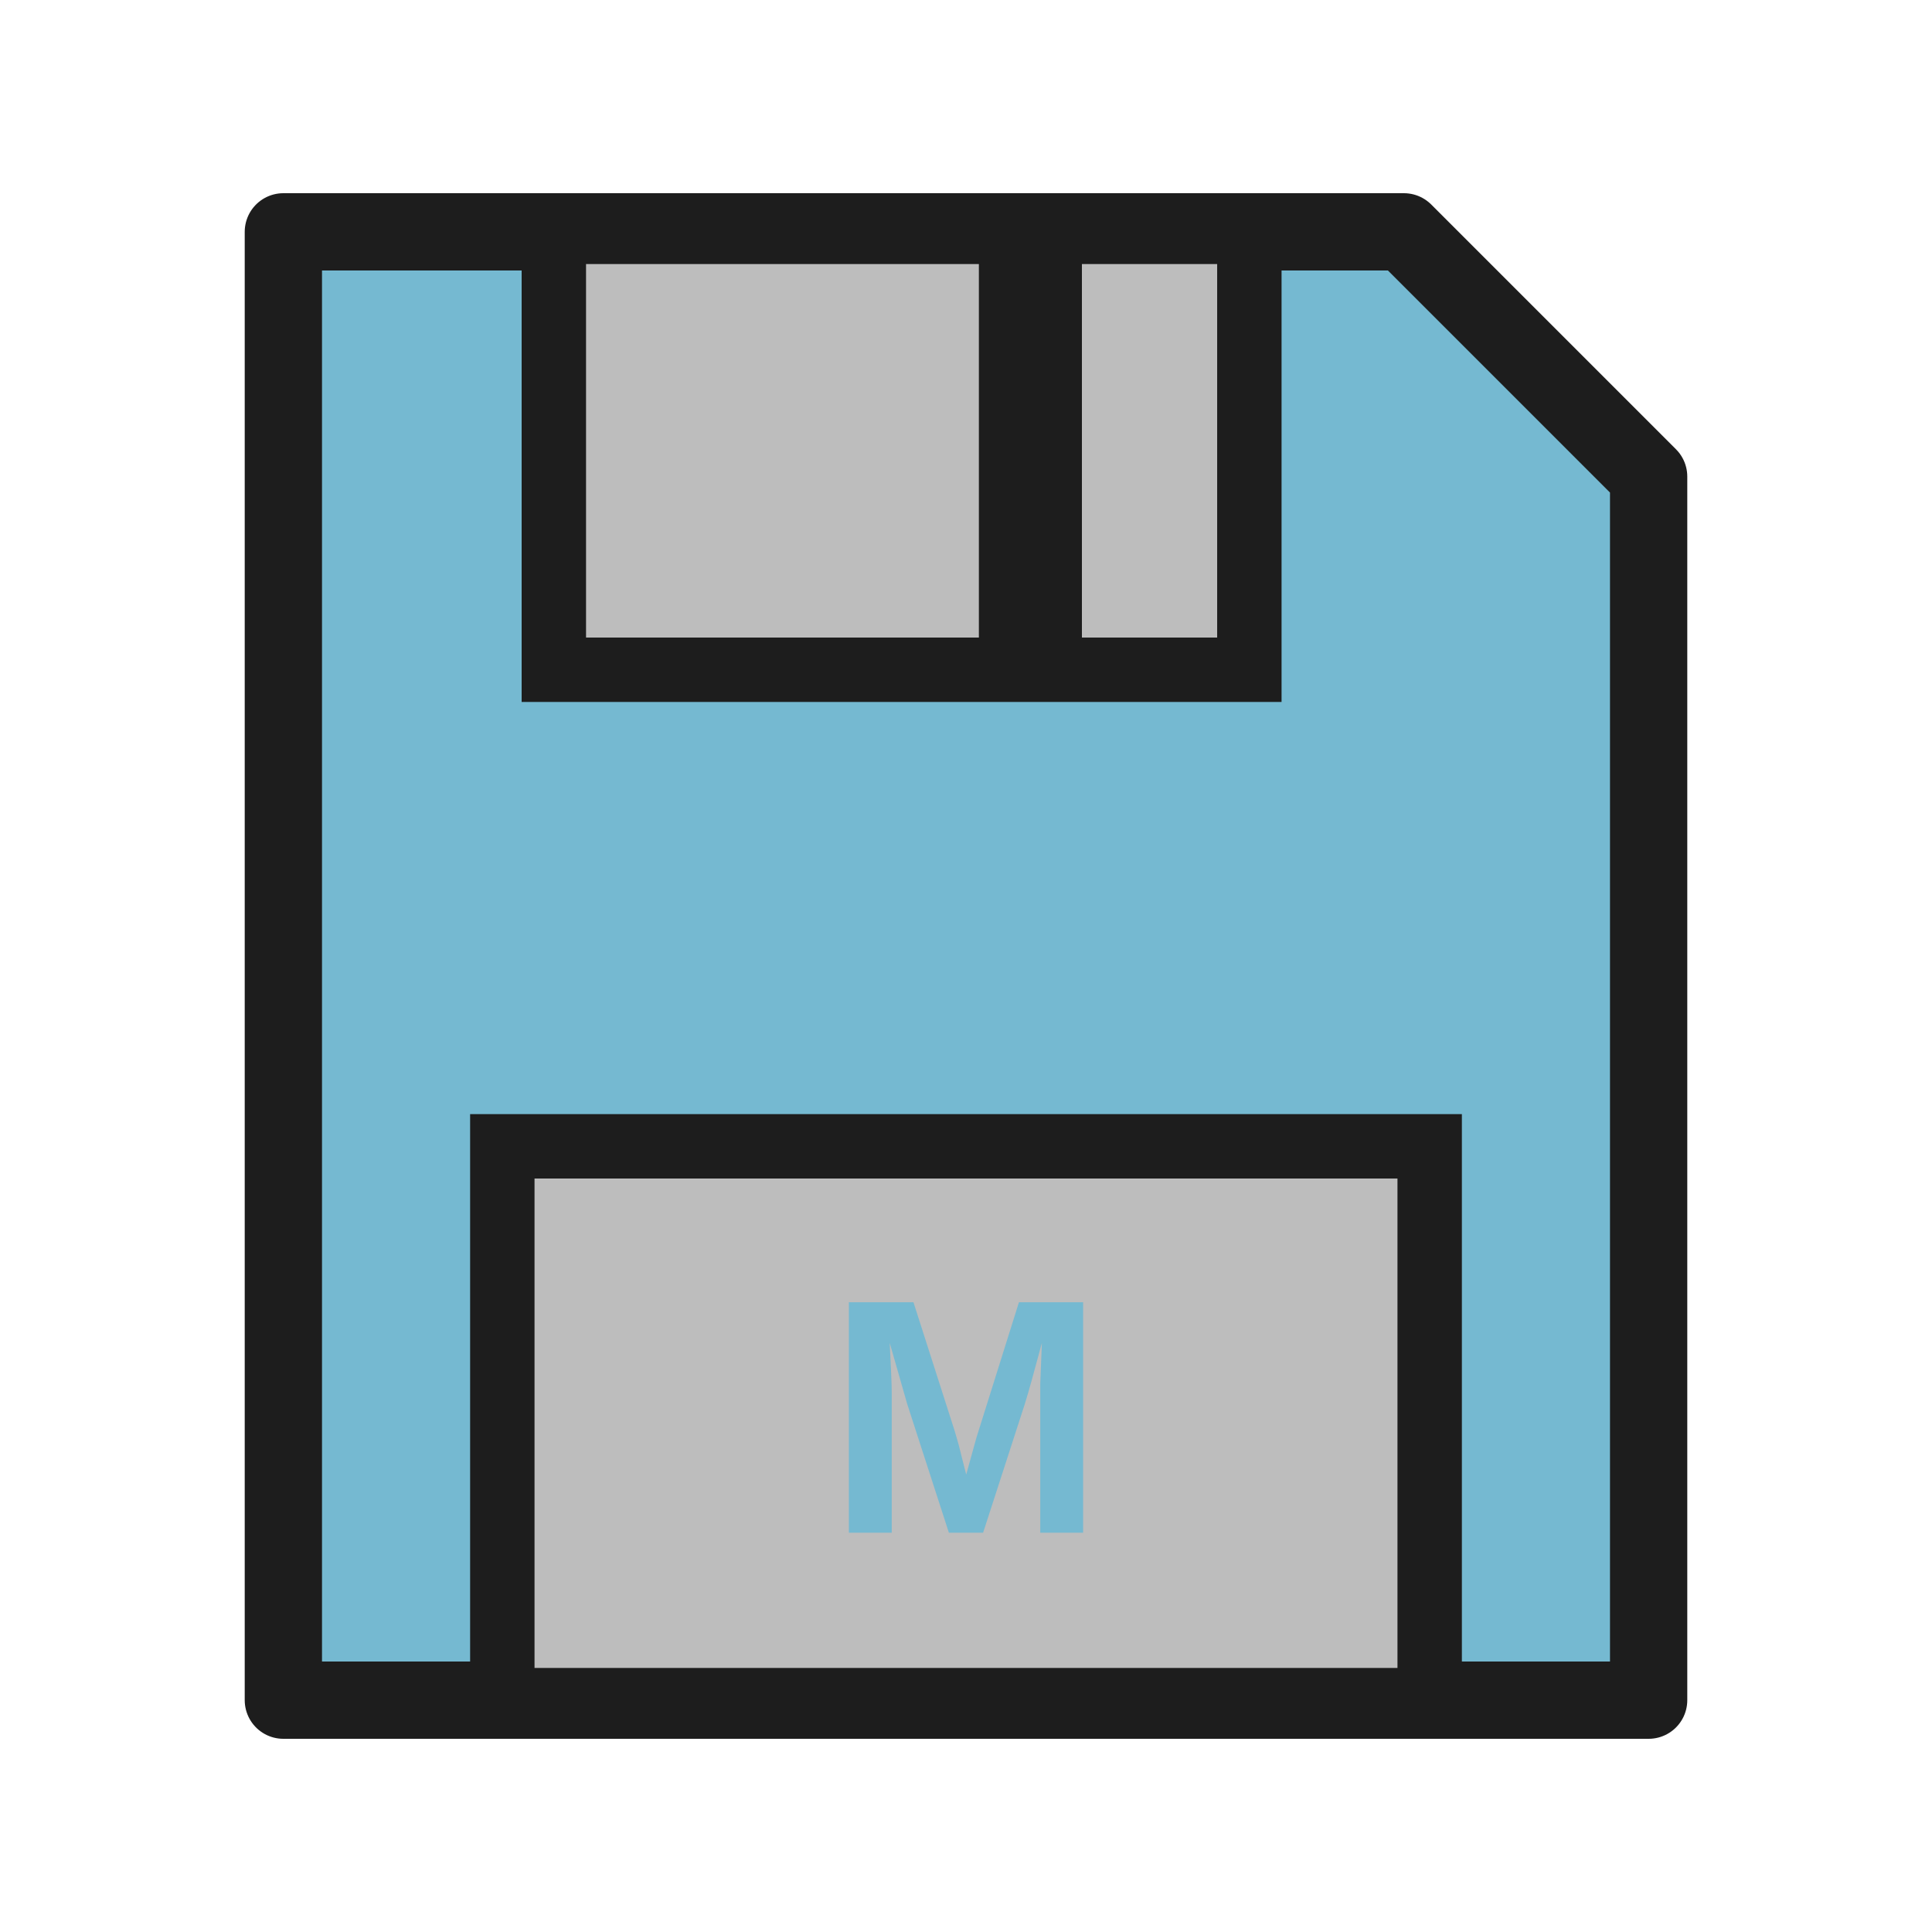
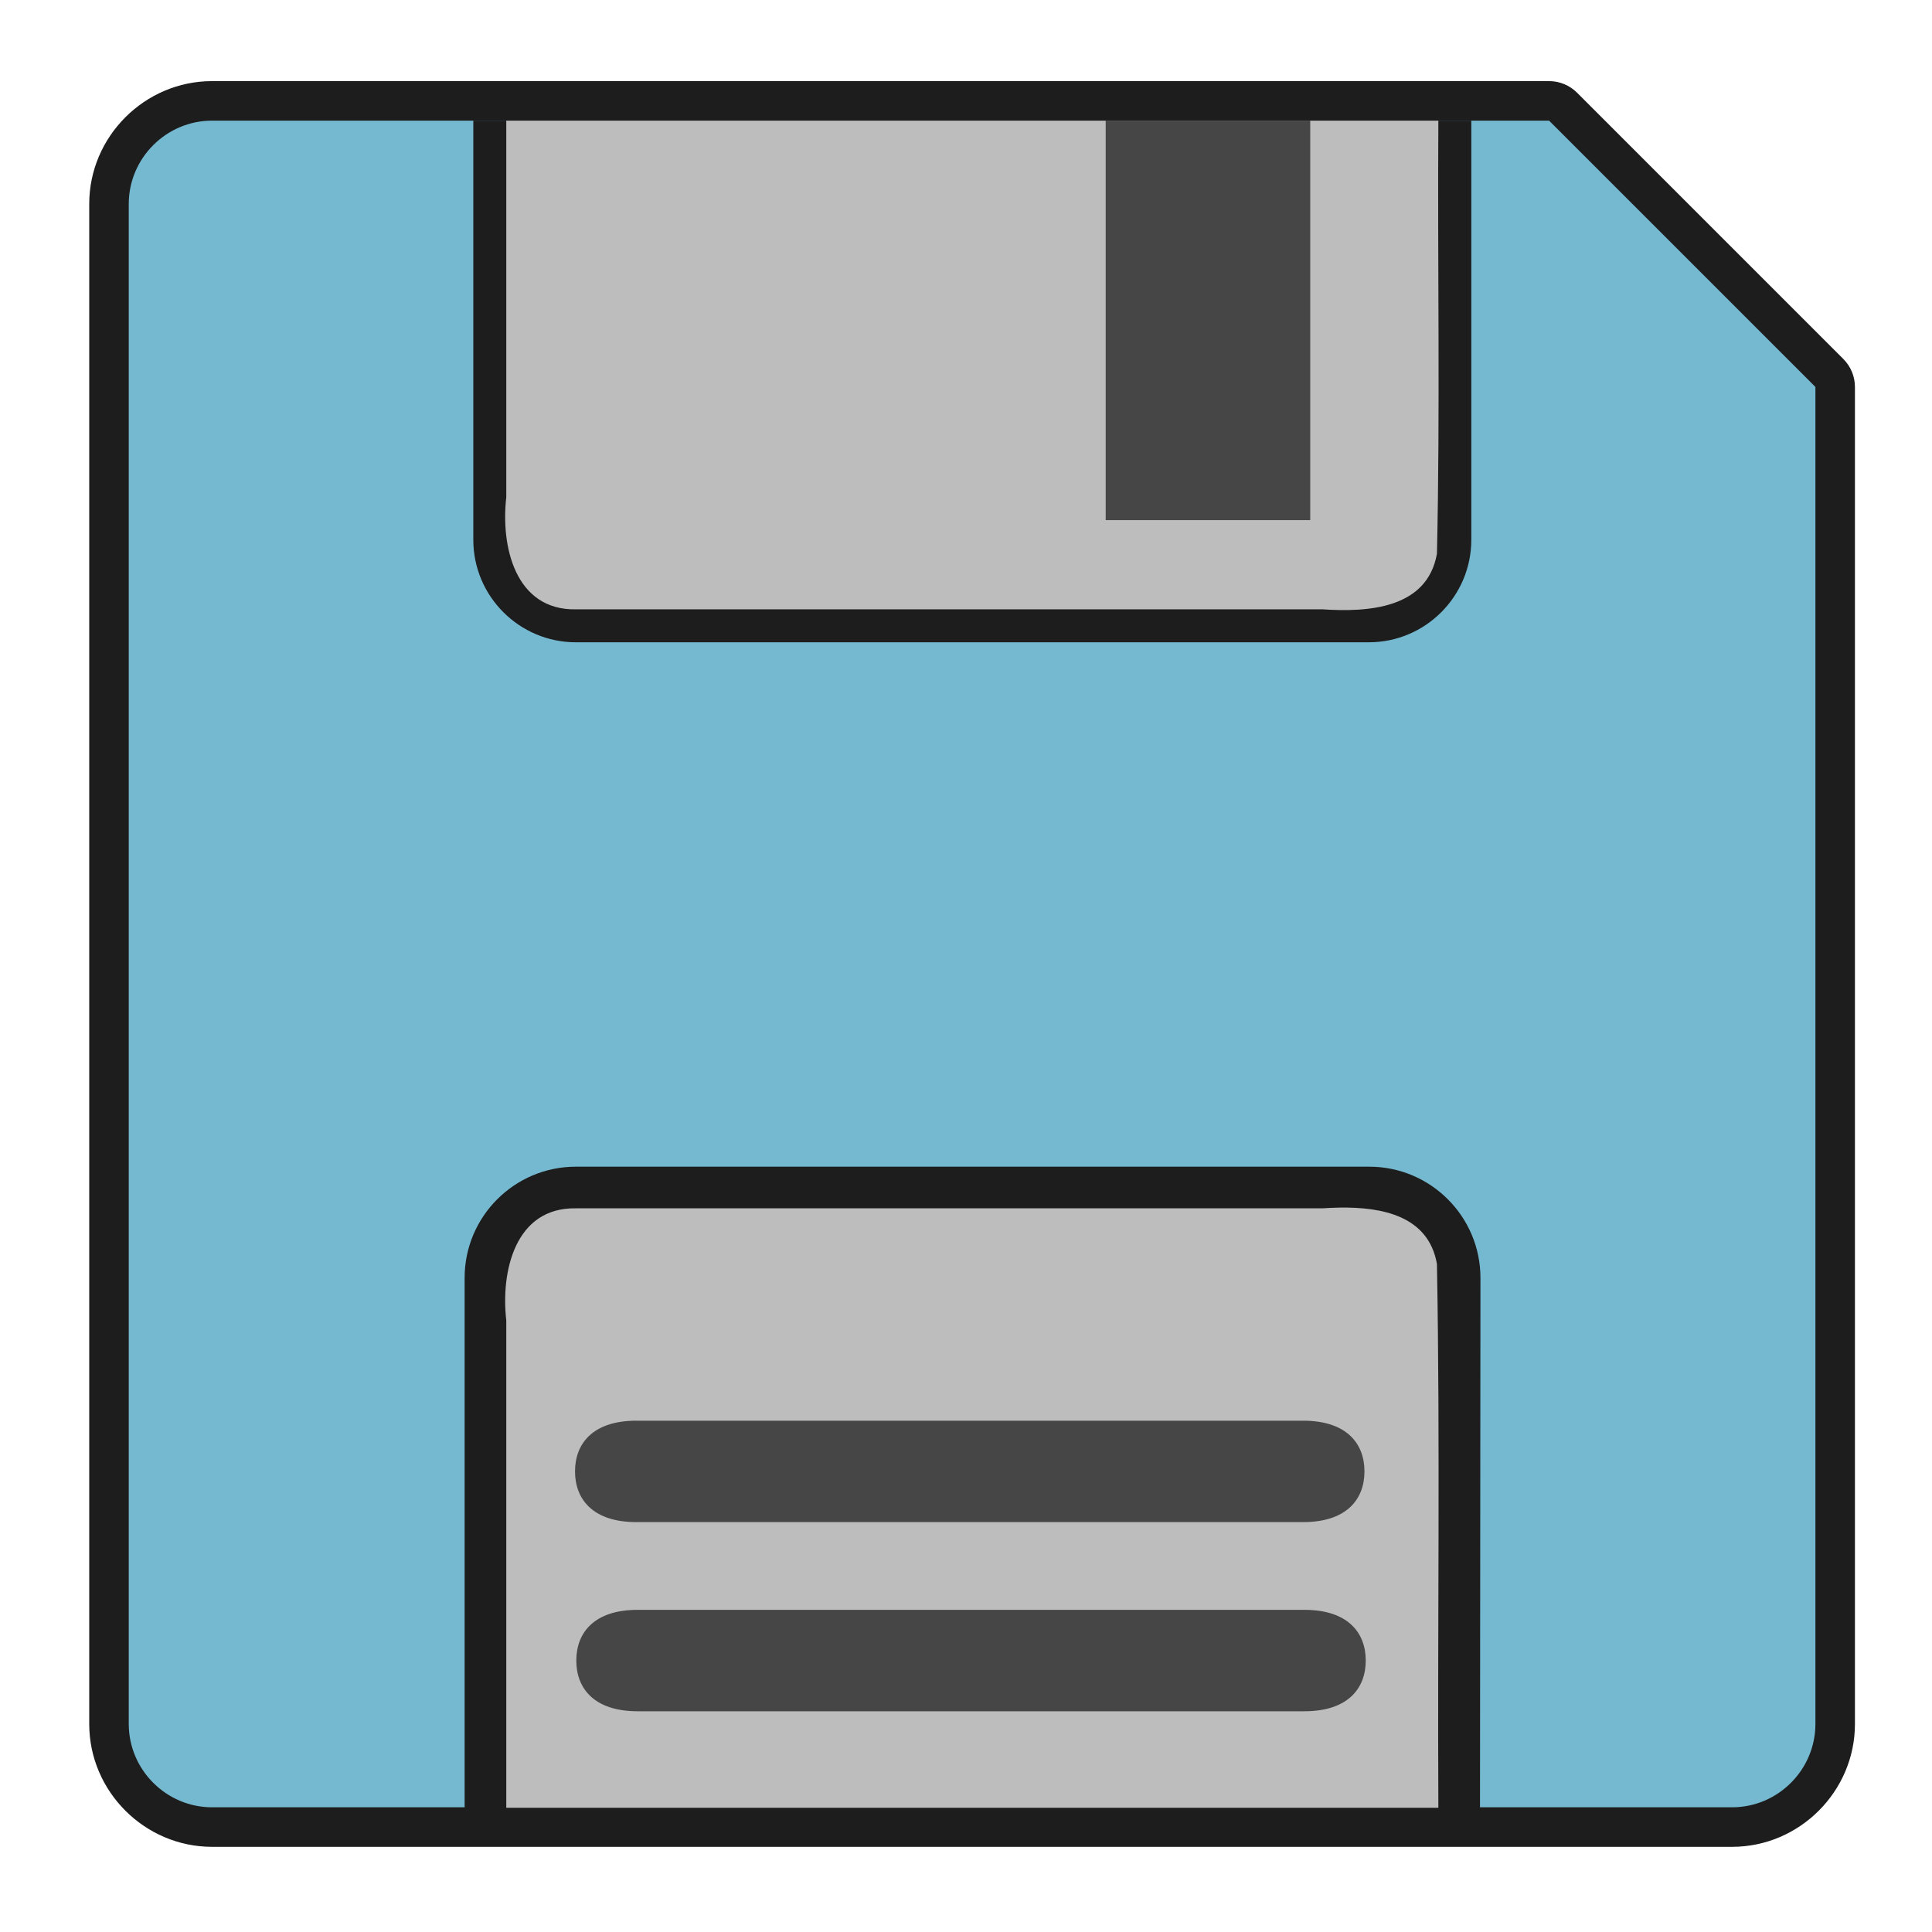
- <svg xmlns="http://www.w3.org/2000/svg" viewBox="0 0 150 150">
-   <style>
-     .disk { fill: #75b9d1; stroke: #1d1d1d; stroke-width: 6; stroke-linejoin: round; }
-     .metal { fill: #bdbdbd; stroke: #1d1d1d; stroke-width: 5; }
-   </style>
-   <path class="disk" d="M22 18h87l19 19v95H22z" />
-   <path class="metal" d="M43 18h54v34H43zM39 89h72v43H39z" />
-   <path d="M80 18v34" stroke="#1d1d1d" stroke-width="8" />
-   <text x="75" y="119" text-anchor="middle" font-family="Arial, sans-serif" font-size="26" font-weight="700" fill="#75b9d1">M</text>
+ <svg xmlns="http://www.w3.org/2000/svg" class="svg-icon" style="overflow:hidden;fill:currentColor" viewBox="0 0 150 150" version="1.1" id="svg5" width="150" height="150">
+   <defs id="defs5" />
+   <path style="color:#000000;overflow:hidden;fill:#1d1d1d;stroke-width:0.171;stroke-linecap:round;stroke-linejoin:round;-inkscape-stroke:none;paint-order:stroke fill markers" d="m 16.463,6.298 c -5.231,0 -9.535,4.305 -9.535,9.535 V 133.852 c 0,5.231 4.305,9.535 9.535,9.535 H 134.482 c 5.231,0 9.535,-4.305 9.535,-9.535 V 30.044 a 3.07,3.07 0 0 0 -0.899,-2.17 L 122.442,7.197 a 3.07,3.07 0 0 0 -2.17,-0.899 z m 0,6.139 H 119 l 18.879,18.879 V 133.852 c 0,1.875 -1.522,3.396 -3.396,3.396 H 16.463 c -1.875,0 -3.396,-1.522 -3.396,-3.396 V 15.833 c 0,-1.875 1.522,-3.396 3.396,-3.396 z" id="path5" />
+   <path style="color:#000000;overflow:hidden;fill:#75b9d1;stroke-width:0.171;stroke-linecap:round;stroke-linejoin:round;-inkscape-stroke:none;paint-order:stroke fill markers" d="M 16.463,9.367 H 120.271 L 140.948,30.044 V 133.852 c 0,3.553 -2.913,6.466 -6.466,6.466 H 16.463 c -3.553,0 -6.466,-2.913 -6.466,-6.466 V 15.833 c 0,-3.553 2.913,-6.466 6.466,-6.466 z" id="path7" />
+   <path d="M 36.748,9.367 H 114.232 V 41.909 c 0,4.37 -3.553,7.958 -7.958,7.958 H 44.706 c -4.37,0 -7.958,-3.553 -7.958,-7.958 z M 114.907,140.354 H 36.073 V 99.214 c 0,-4.761 3.872,-8.633 8.633,-8.633 h 61.603 c 4.761,0 8.633,3.872 8.633,8.633 z" fill="#0277bd" id="path2" style="display:inline;fill:#1d1d1d;fill-opacity:1;stroke-width:0.171" />
+   <path id="path3" style="display:inline;fill:#bdbdbd;fill-opacity:1;stroke-width:0.171" d="M 39.307 9.367 L 39.307 38.617 C 38.872 42.367 39.97 47.39 44.707 47.309 L 102.682 47.309 C 106.159 47.537 110.808 47.29 111.564 42.988 C 111.818 31.792 111.602 20.572 111.674 9.367 L 39.307 9.367 z M 104.031 93.758 C 103.57 93.764 103.116 93.786 102.682 93.814 L 44.707 93.814 C 39.97 93.733 38.872 98.756 39.307 102.506 L 39.307 140.354 L 111.674 140.354 C 111.602 126.283 111.819 112.197 111.564 98.135 C 110.903 94.371 107.261 93.711 104.031 93.758 z " />
+   <path d="M 85.846,9.367 H 101.727 V 40.382 H 85.846 Z" fill="#424242" id="path4" style="fill:#464646;fill-opacity:1;stroke-width:0.171" />
+   <path class="cls-1" d="M 101.176,118.176 H 49.406 c -3.371,0 -4.761,-1.77 -4.761,-3.937 0,-2.167 1.39,-3.937 4.761,-3.937 h 51.77 c 3.371,0 4.761,1.77 4.761,3.937 0,2.167 -1.39,3.937 -4.761,3.937 z" id="path6" style="fill:#464646;fill-opacity:1;stroke-width:0px" />
+   <path class="cls-1" d="M 101.276,132.862 H 49.505 c -3.371,0 -4.761,-1.77 -4.761,-3.937 0,-2.167 1.39,-3.937 4.761,-3.937 h 51.77 c 3.371,0 4.761,1.77 4.761,3.937 0,2.167 -1.39,3.937 -4.761,3.937 z" id="path6-8" style="overflow:hidden;fill:#464646;fill-opacity:1;stroke-width:0px" />
</svg>
